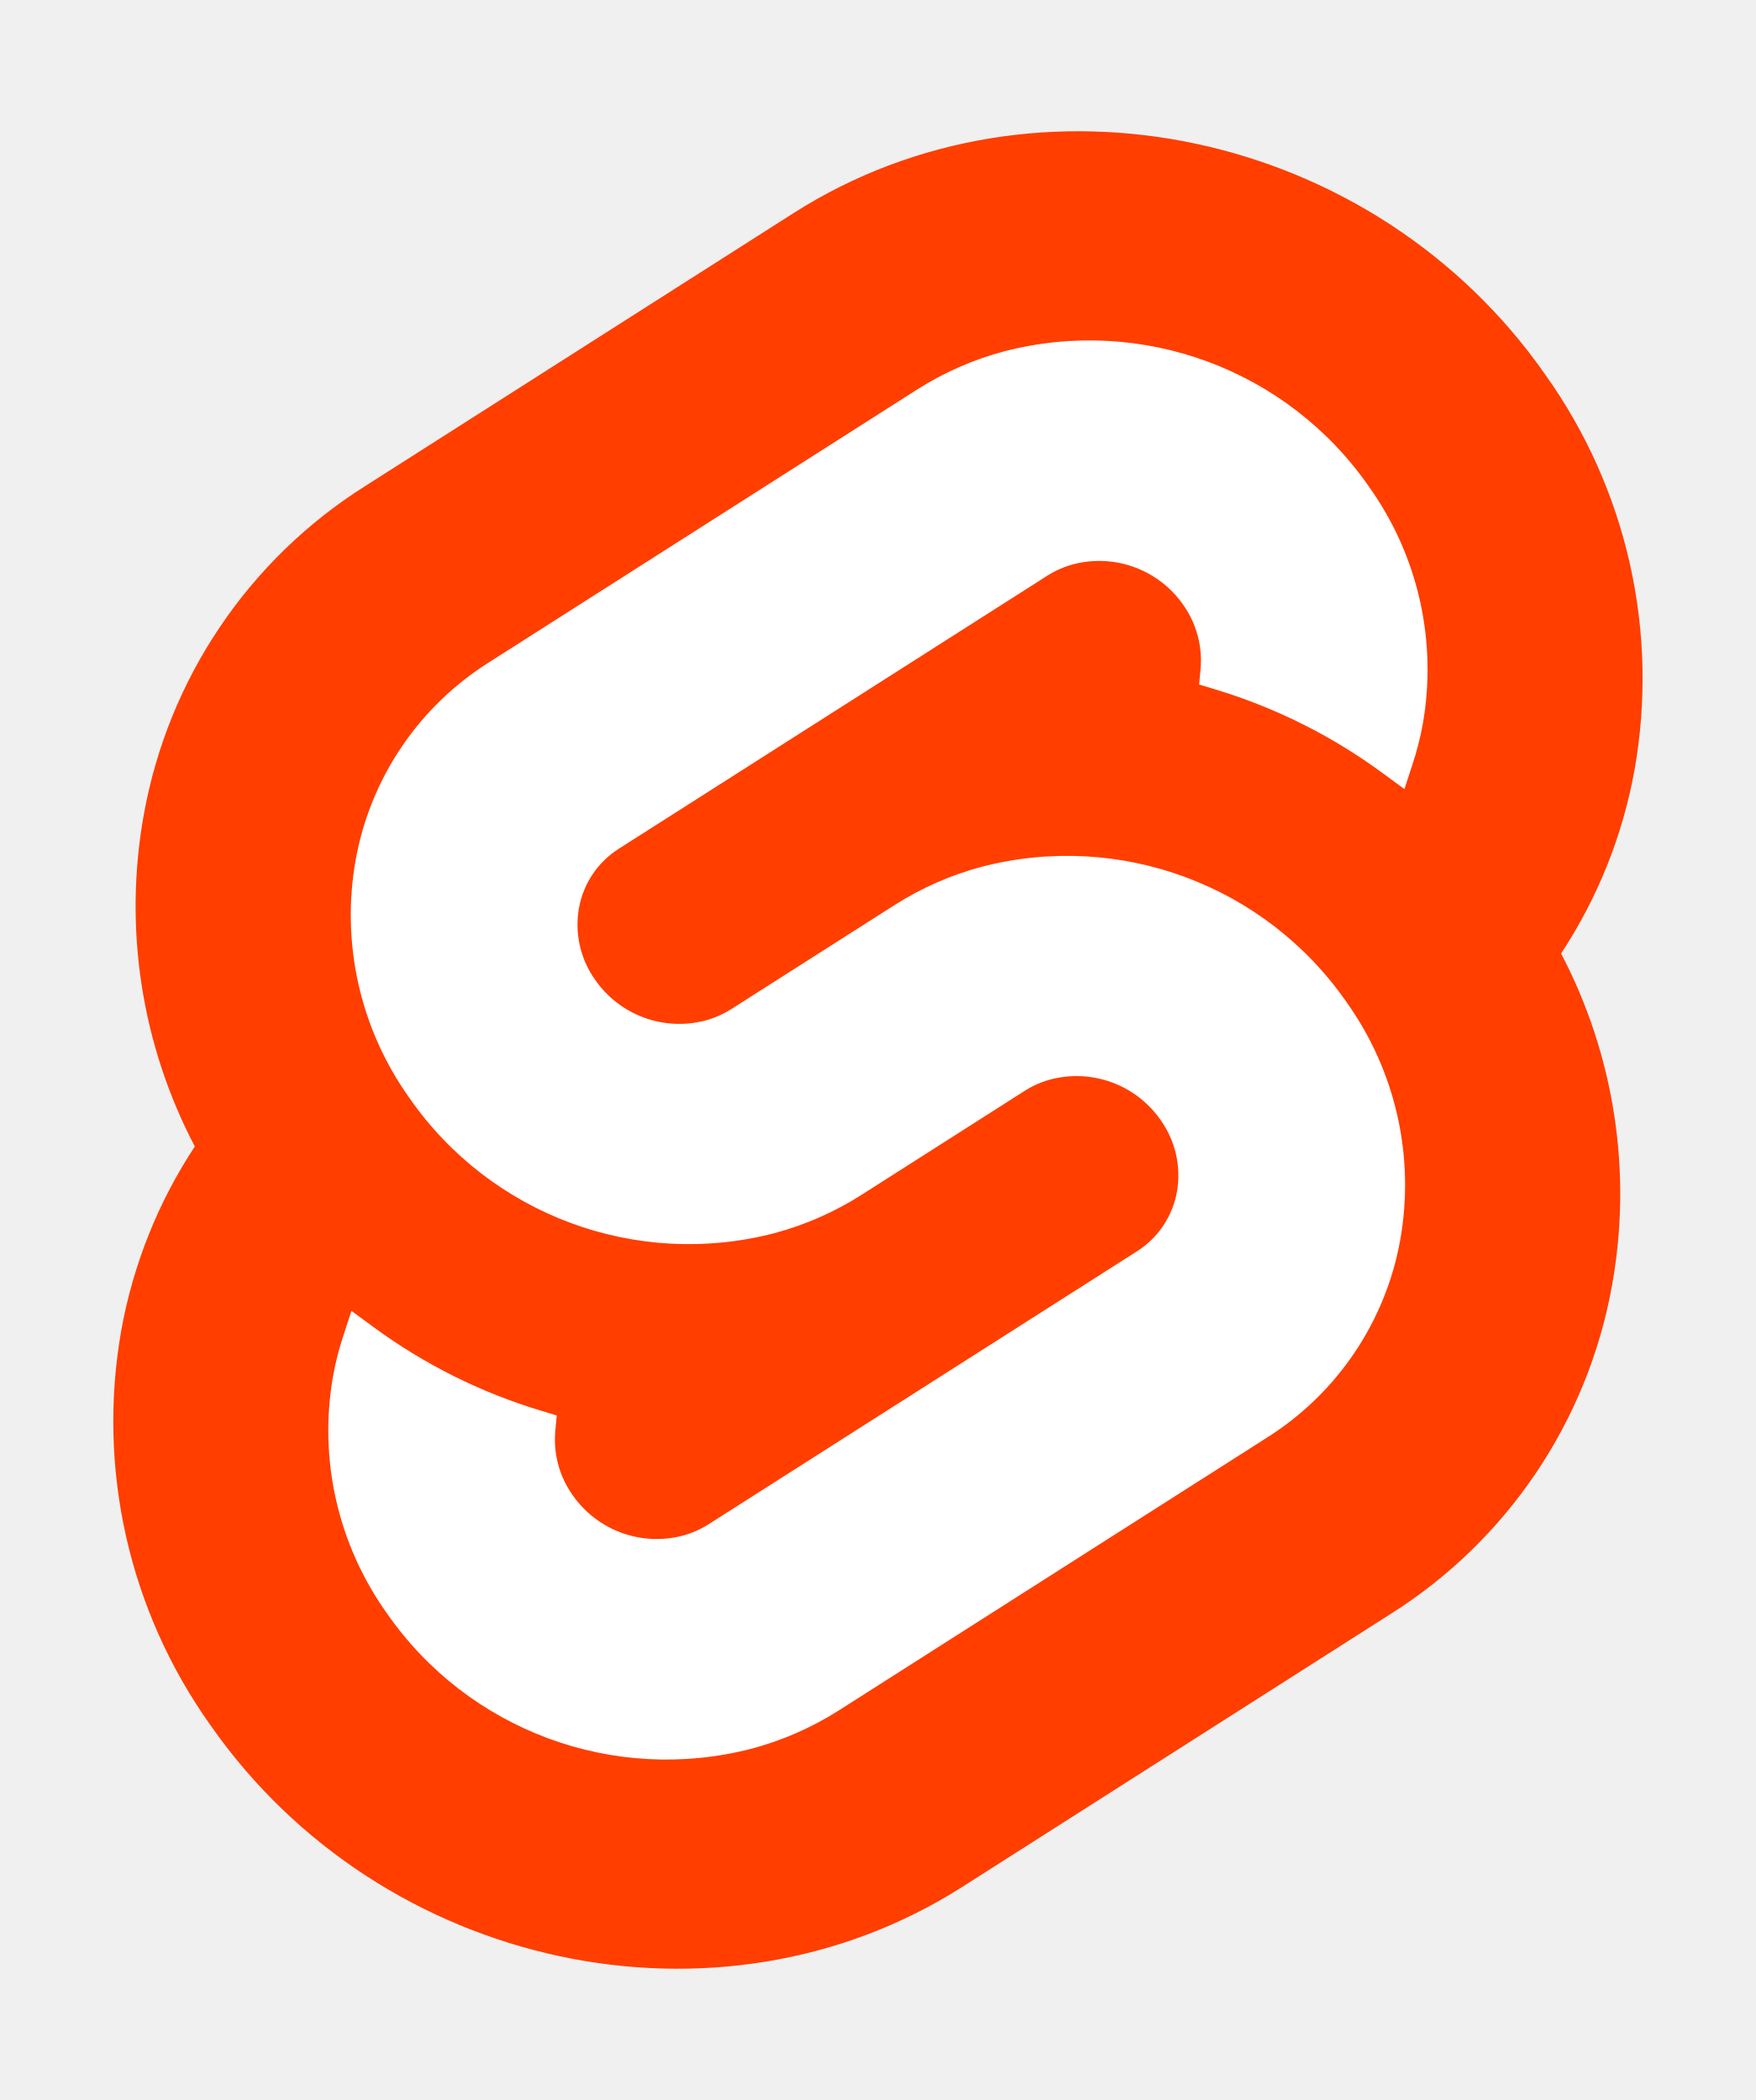
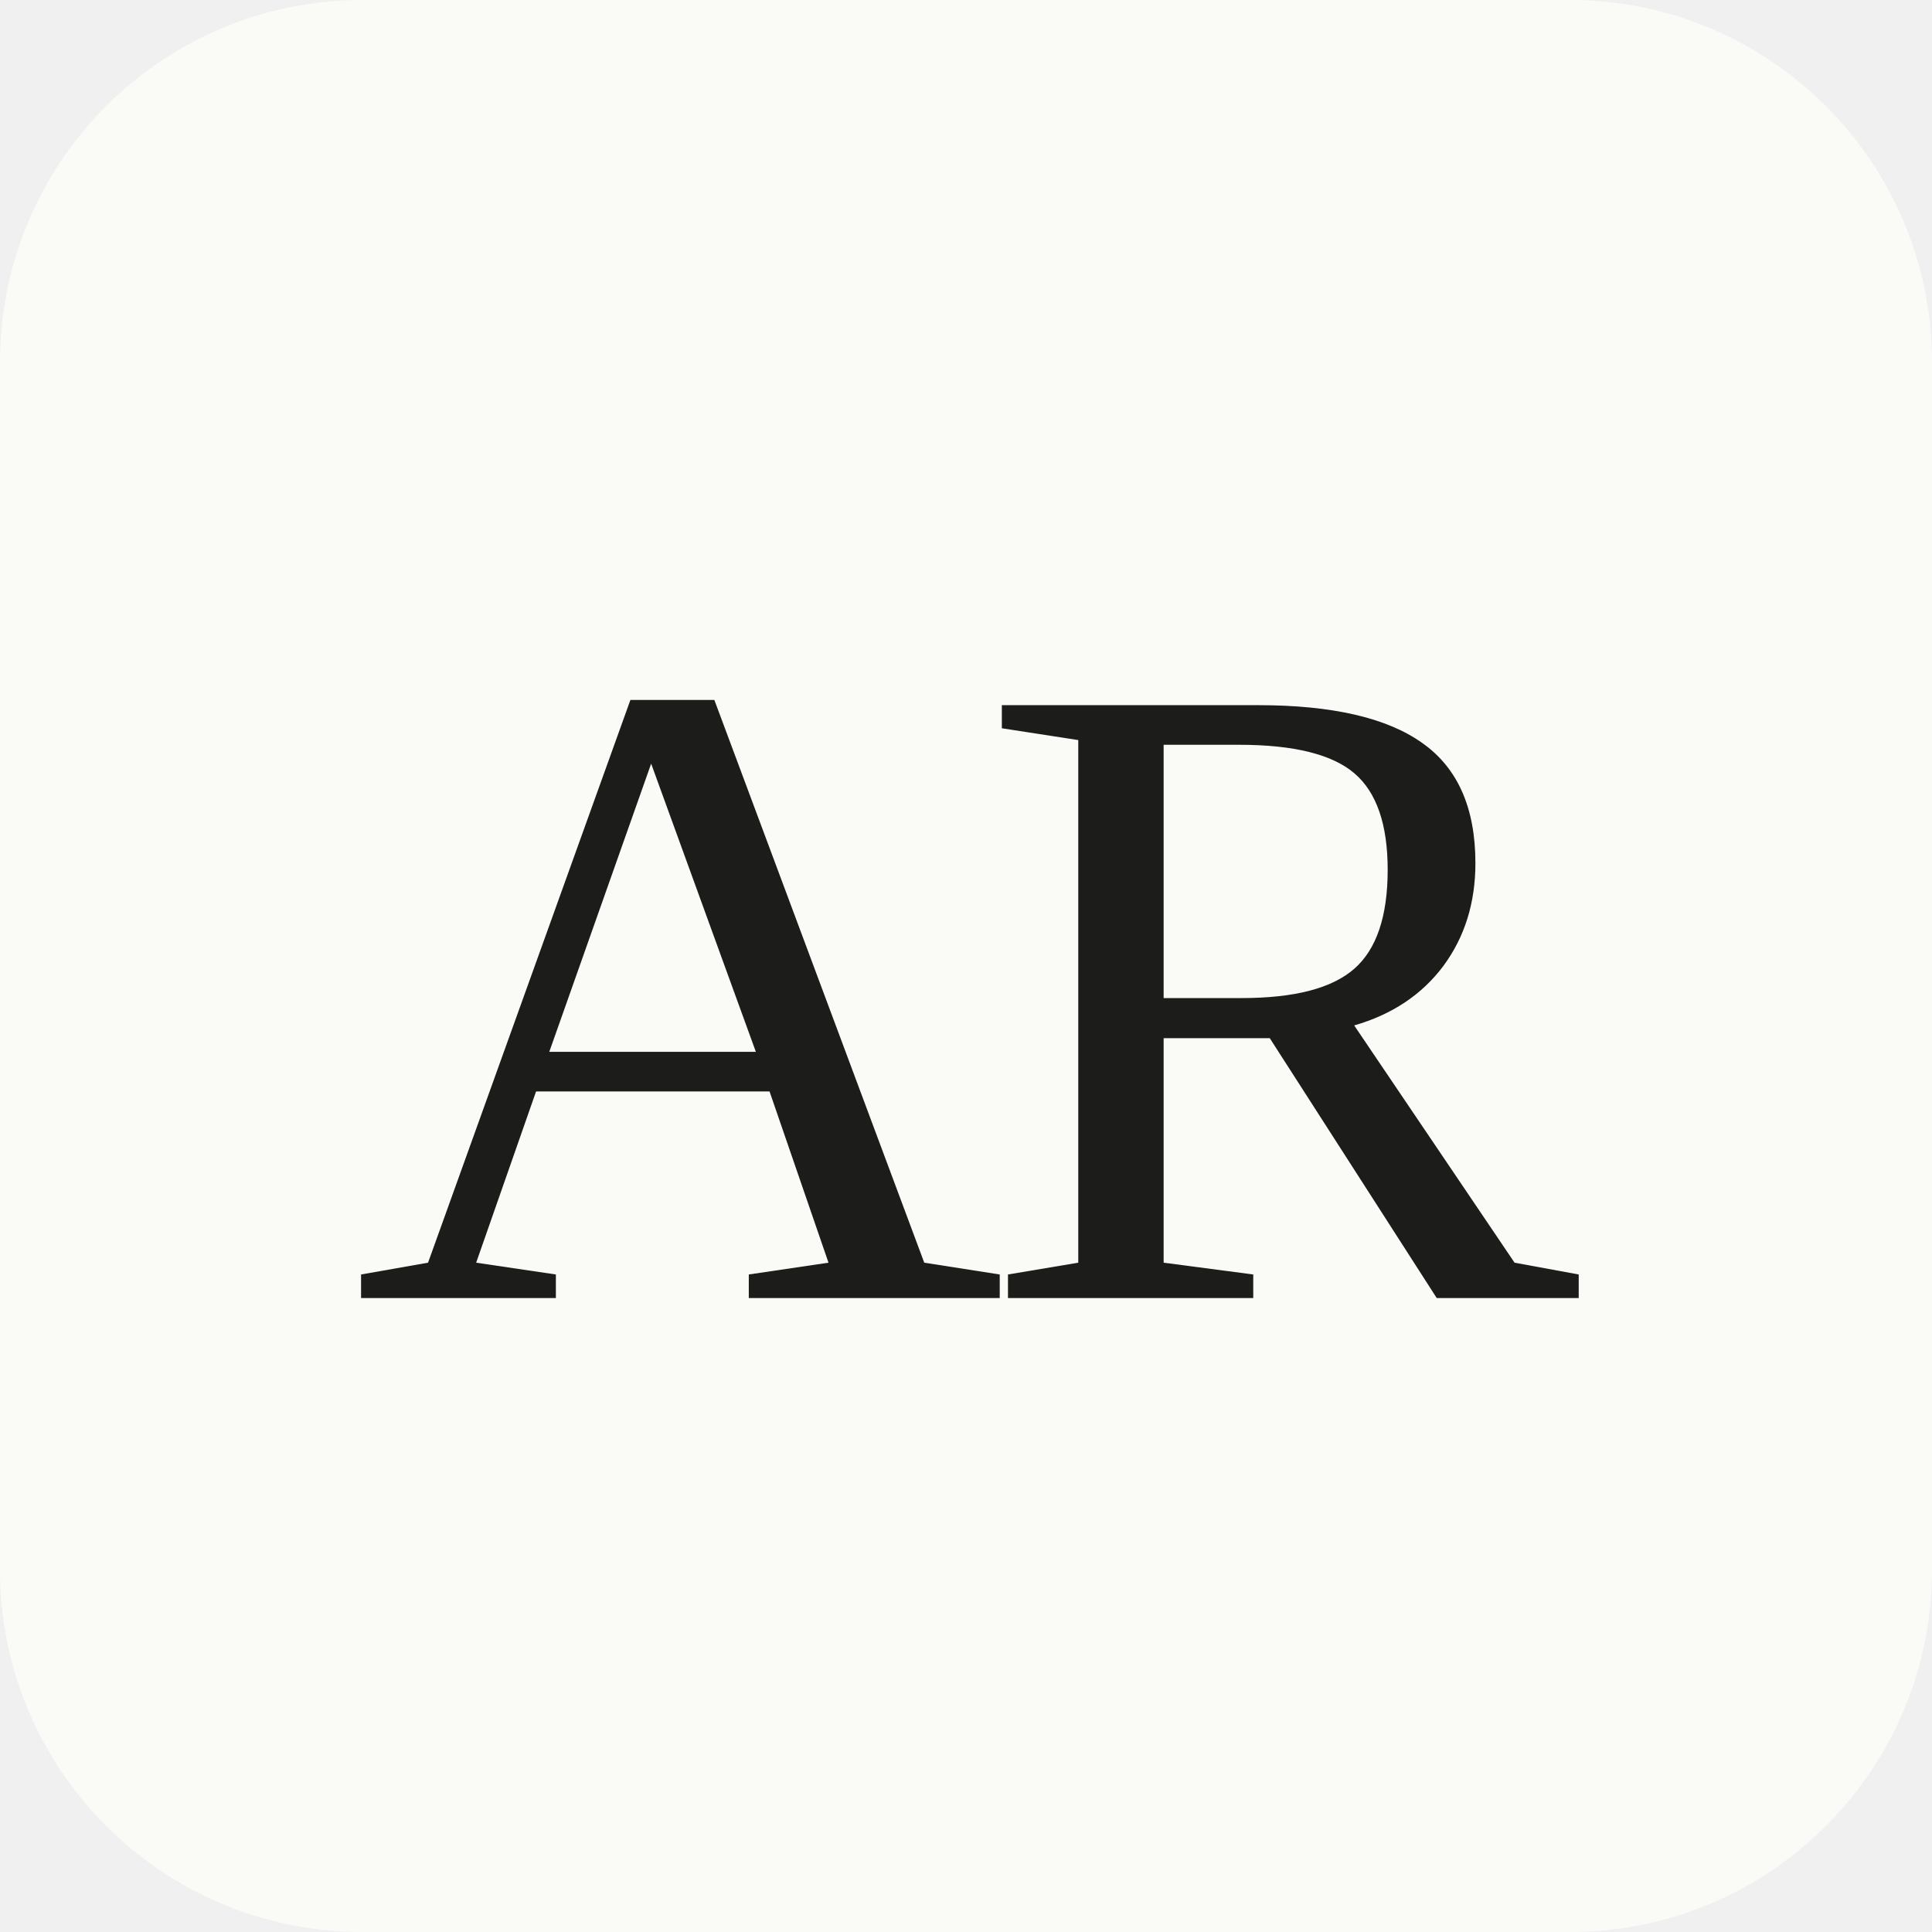
- <svg xmlns="http://www.w3.org/2000/svg" width="107" height="128" viewBox="0 0 107 128">
-   <path d="M94.157 22.819c-10.4-14.885-30.94-19.297-45.792-9.835L22.282 29.608A29.92 29.92 0 0 0 8.764 49.65a31.5 31.5 0 0 0 3.108 20.231 30 30 0 0 0-4.477 11.183 31.9 31.9 0 0 0 5.448 24.116c10.402 14.887 30.942 19.297 45.791 9.835l26.083-16.624A29.92 29.92 0 0 0 98.235 78.35a31.53 31.53 0 0 0-3.105-20.232 30 30 0 0 0 4.474-11.182 31.88 31.88 0 0 0-5.447-24.116" style="fill:#ff3e00" />
-   <path d="M45.817 106.582a20.72 20.72 0 0 1-22.237-8.243 19.17 19.17 0 0 1-3.277-14.503 18 18 0 0 1 .624-2.435l.49-1.498 1.337.981a33.6 33.6 0 0 0 10.203 5.098l.97.294-.09.968a5.85 5.85 0 0 0 1.052 3.878 6.24 6.24 0 0 0 6.695 2.485 5.8 5.8 0 0 0 1.603-.704L69.27 76.28a5.43 5.43 0 0 0 2.45-3.631 5.8 5.8 0 0 0-.987-4.371 6.24 6.24 0 0 0-6.698-2.487 5.7 5.7 0 0 0-1.6.704l-9.953 6.345a19 19 0 0 1-5.296 2.326 20.72 20.72 0 0 1-22.237-8.243 19.17 19.17 0 0 1-3.277-14.502 17.99 17.99 0 0 1 8.13-12.052l26.081-16.623a19 19 0 0 1 5.3-2.329 20.72 20.72 0 0 1 22.237 8.243 19.17 19.17 0 0 1 3.277 14.503 18 18 0 0 1-.624 2.435l-.49 1.498-1.337-.98a33.6 33.6 0 0 0-10.203-5.1l-.97-.294.09-.968a5.86 5.86 0 0 0-1.052-3.878 6.24 6.24 0 0 0-6.696-2.485 5.8 5.8 0 0 0-1.602.704L37.73 51.72a5.42 5.42 0 0 0-2.449 3.63 5.79 5.79 0 0 0 .986 4.372 6.24 6.24 0 0 0 6.698 2.486 5.8 5.8 0 0 0 1.602-.704l9.952-6.342a19 19 0 0 1 5.295-2.328 20.72 20.72 0 0 1 22.237 8.242 19.17 19.17 0 0 1 3.277 14.503 18 18 0 0 1-8.13 12.053l-26.081 16.622a19 19 0 0 1-5.3 2.328" style="fill:#fff" />
+ <svg xmlns="http://www.w3.org/2000/svg" width="64" height="64" viewBox="0 0 64 64">
+   <rect width="64" height="64" rx="12" fill="#fafaf7" />
+   <text x="32" y="43" text-anchor="middle" font-family="Georgia, 'Times New Roman', serif" font-size="30" font-weight="500" letter-spacing="-1" fill="#1c1c1a">AR</text>
</svg>
